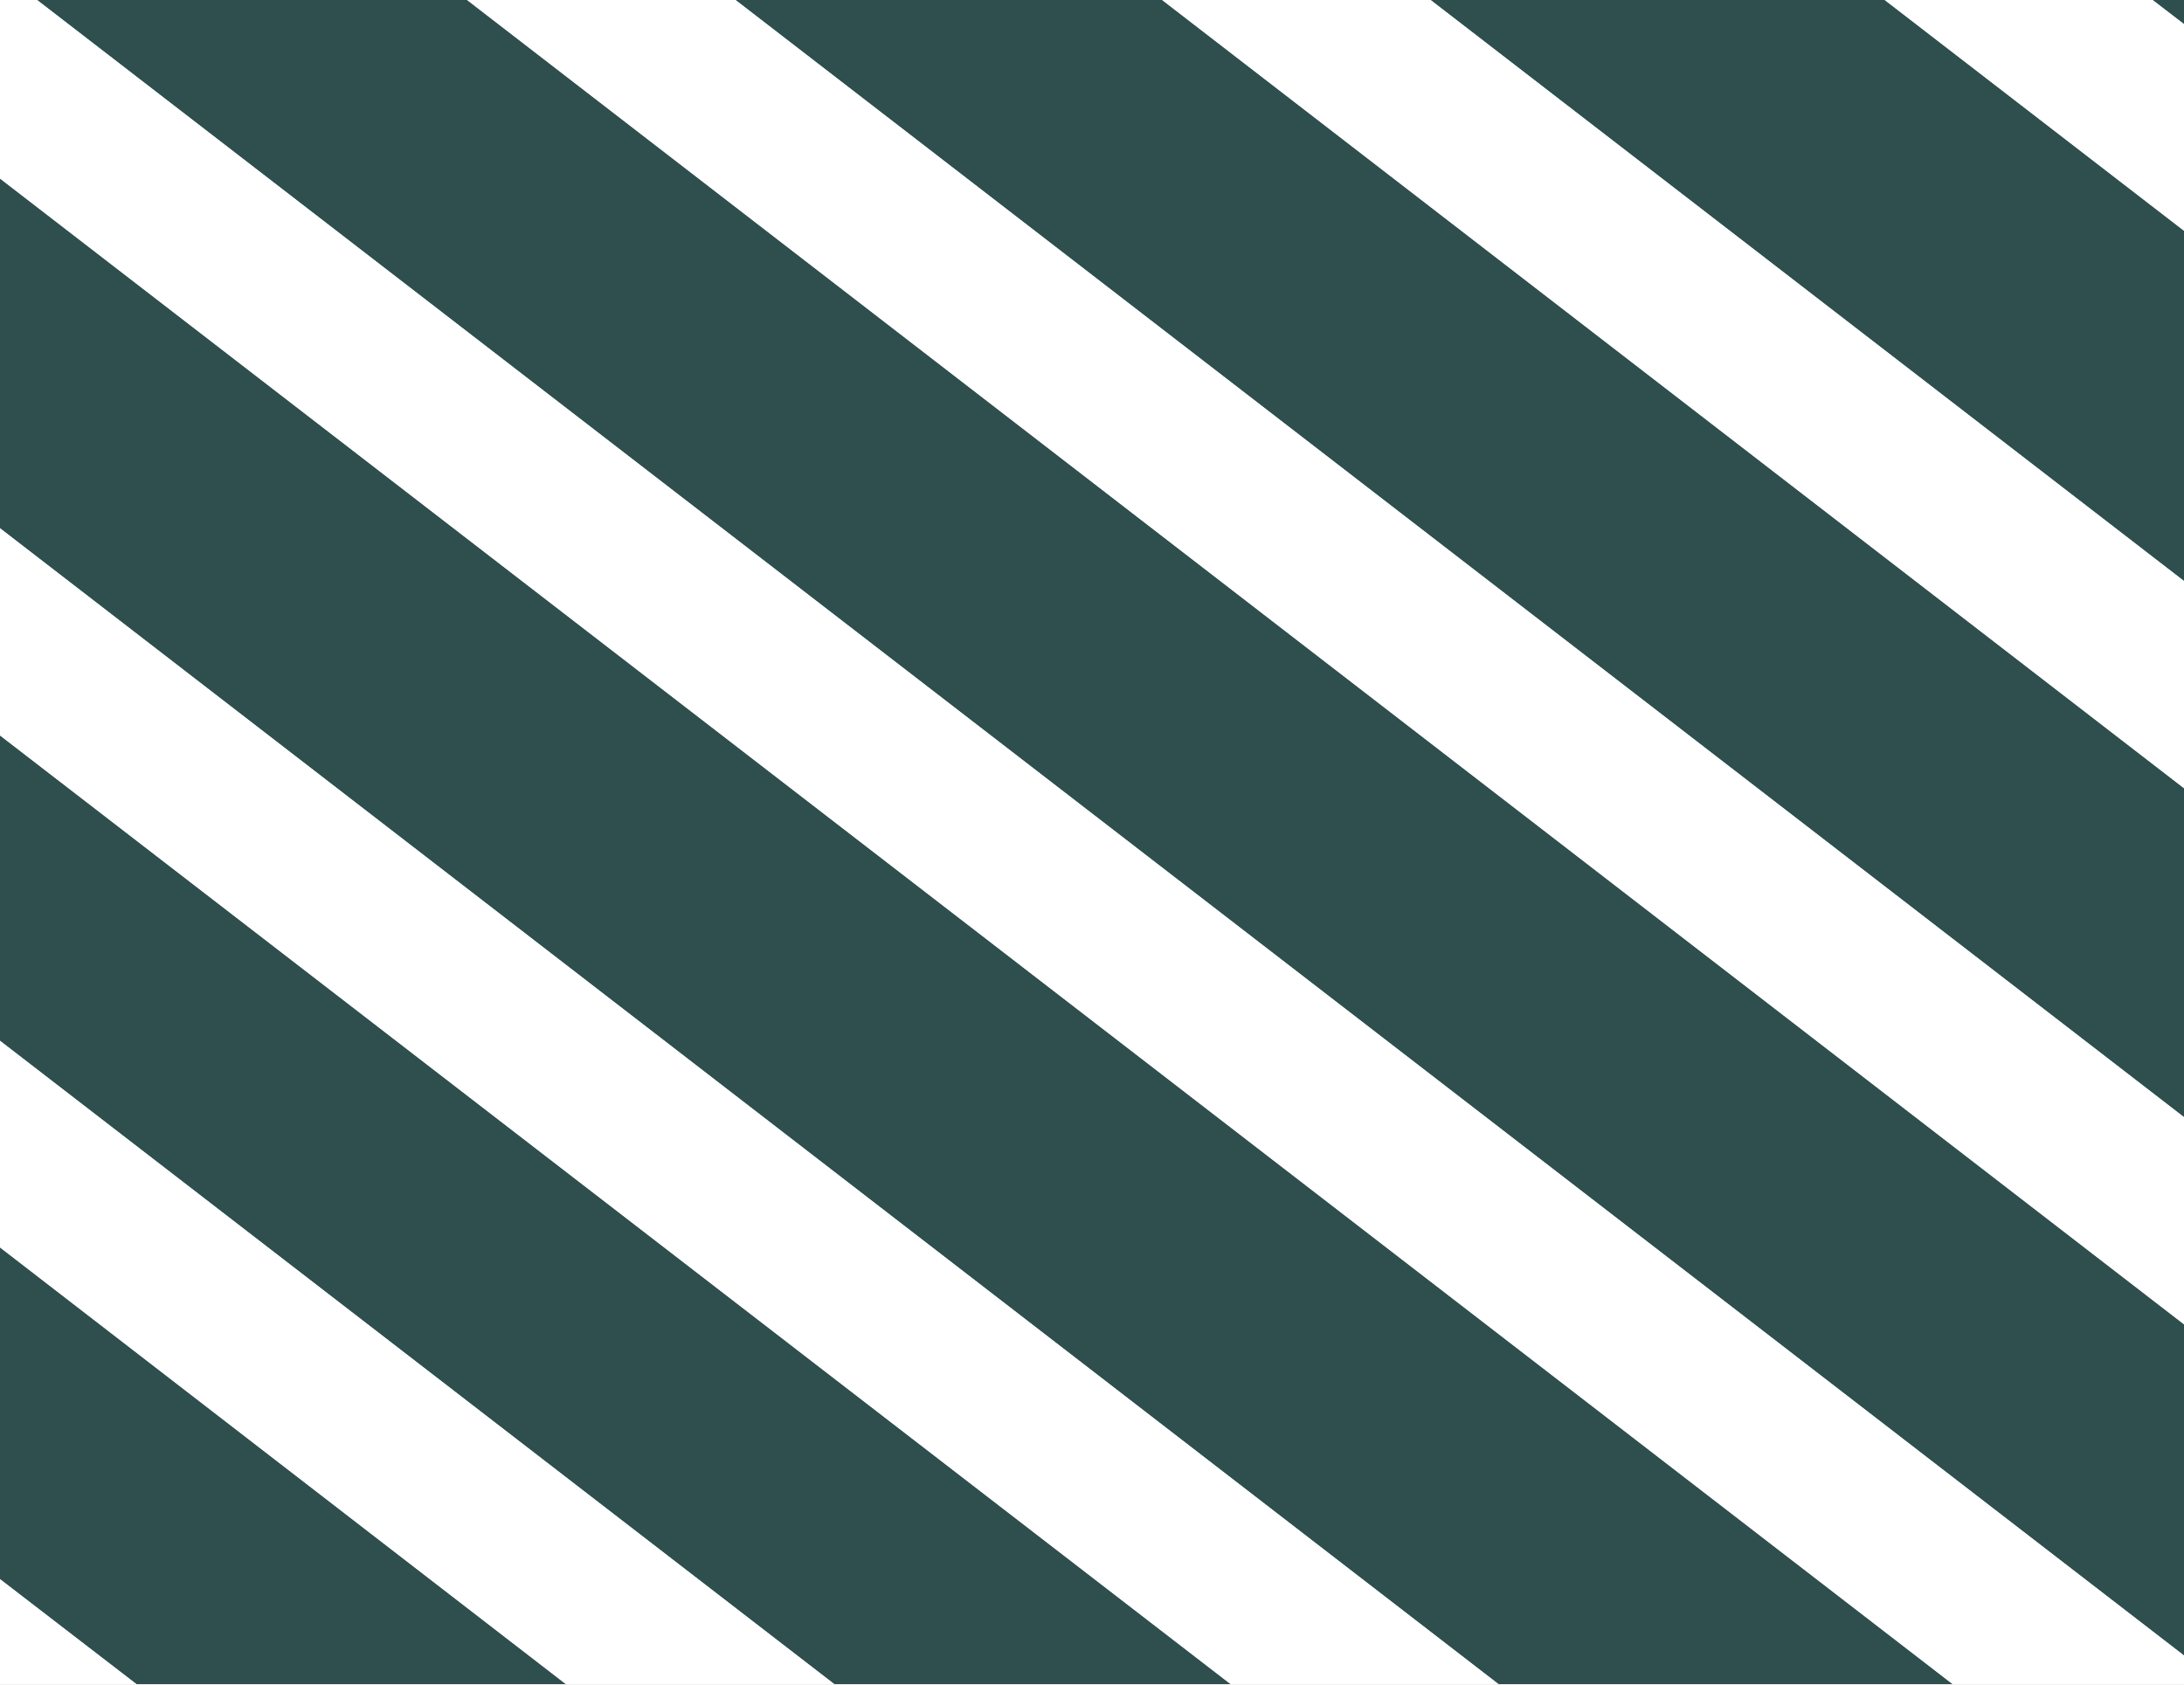
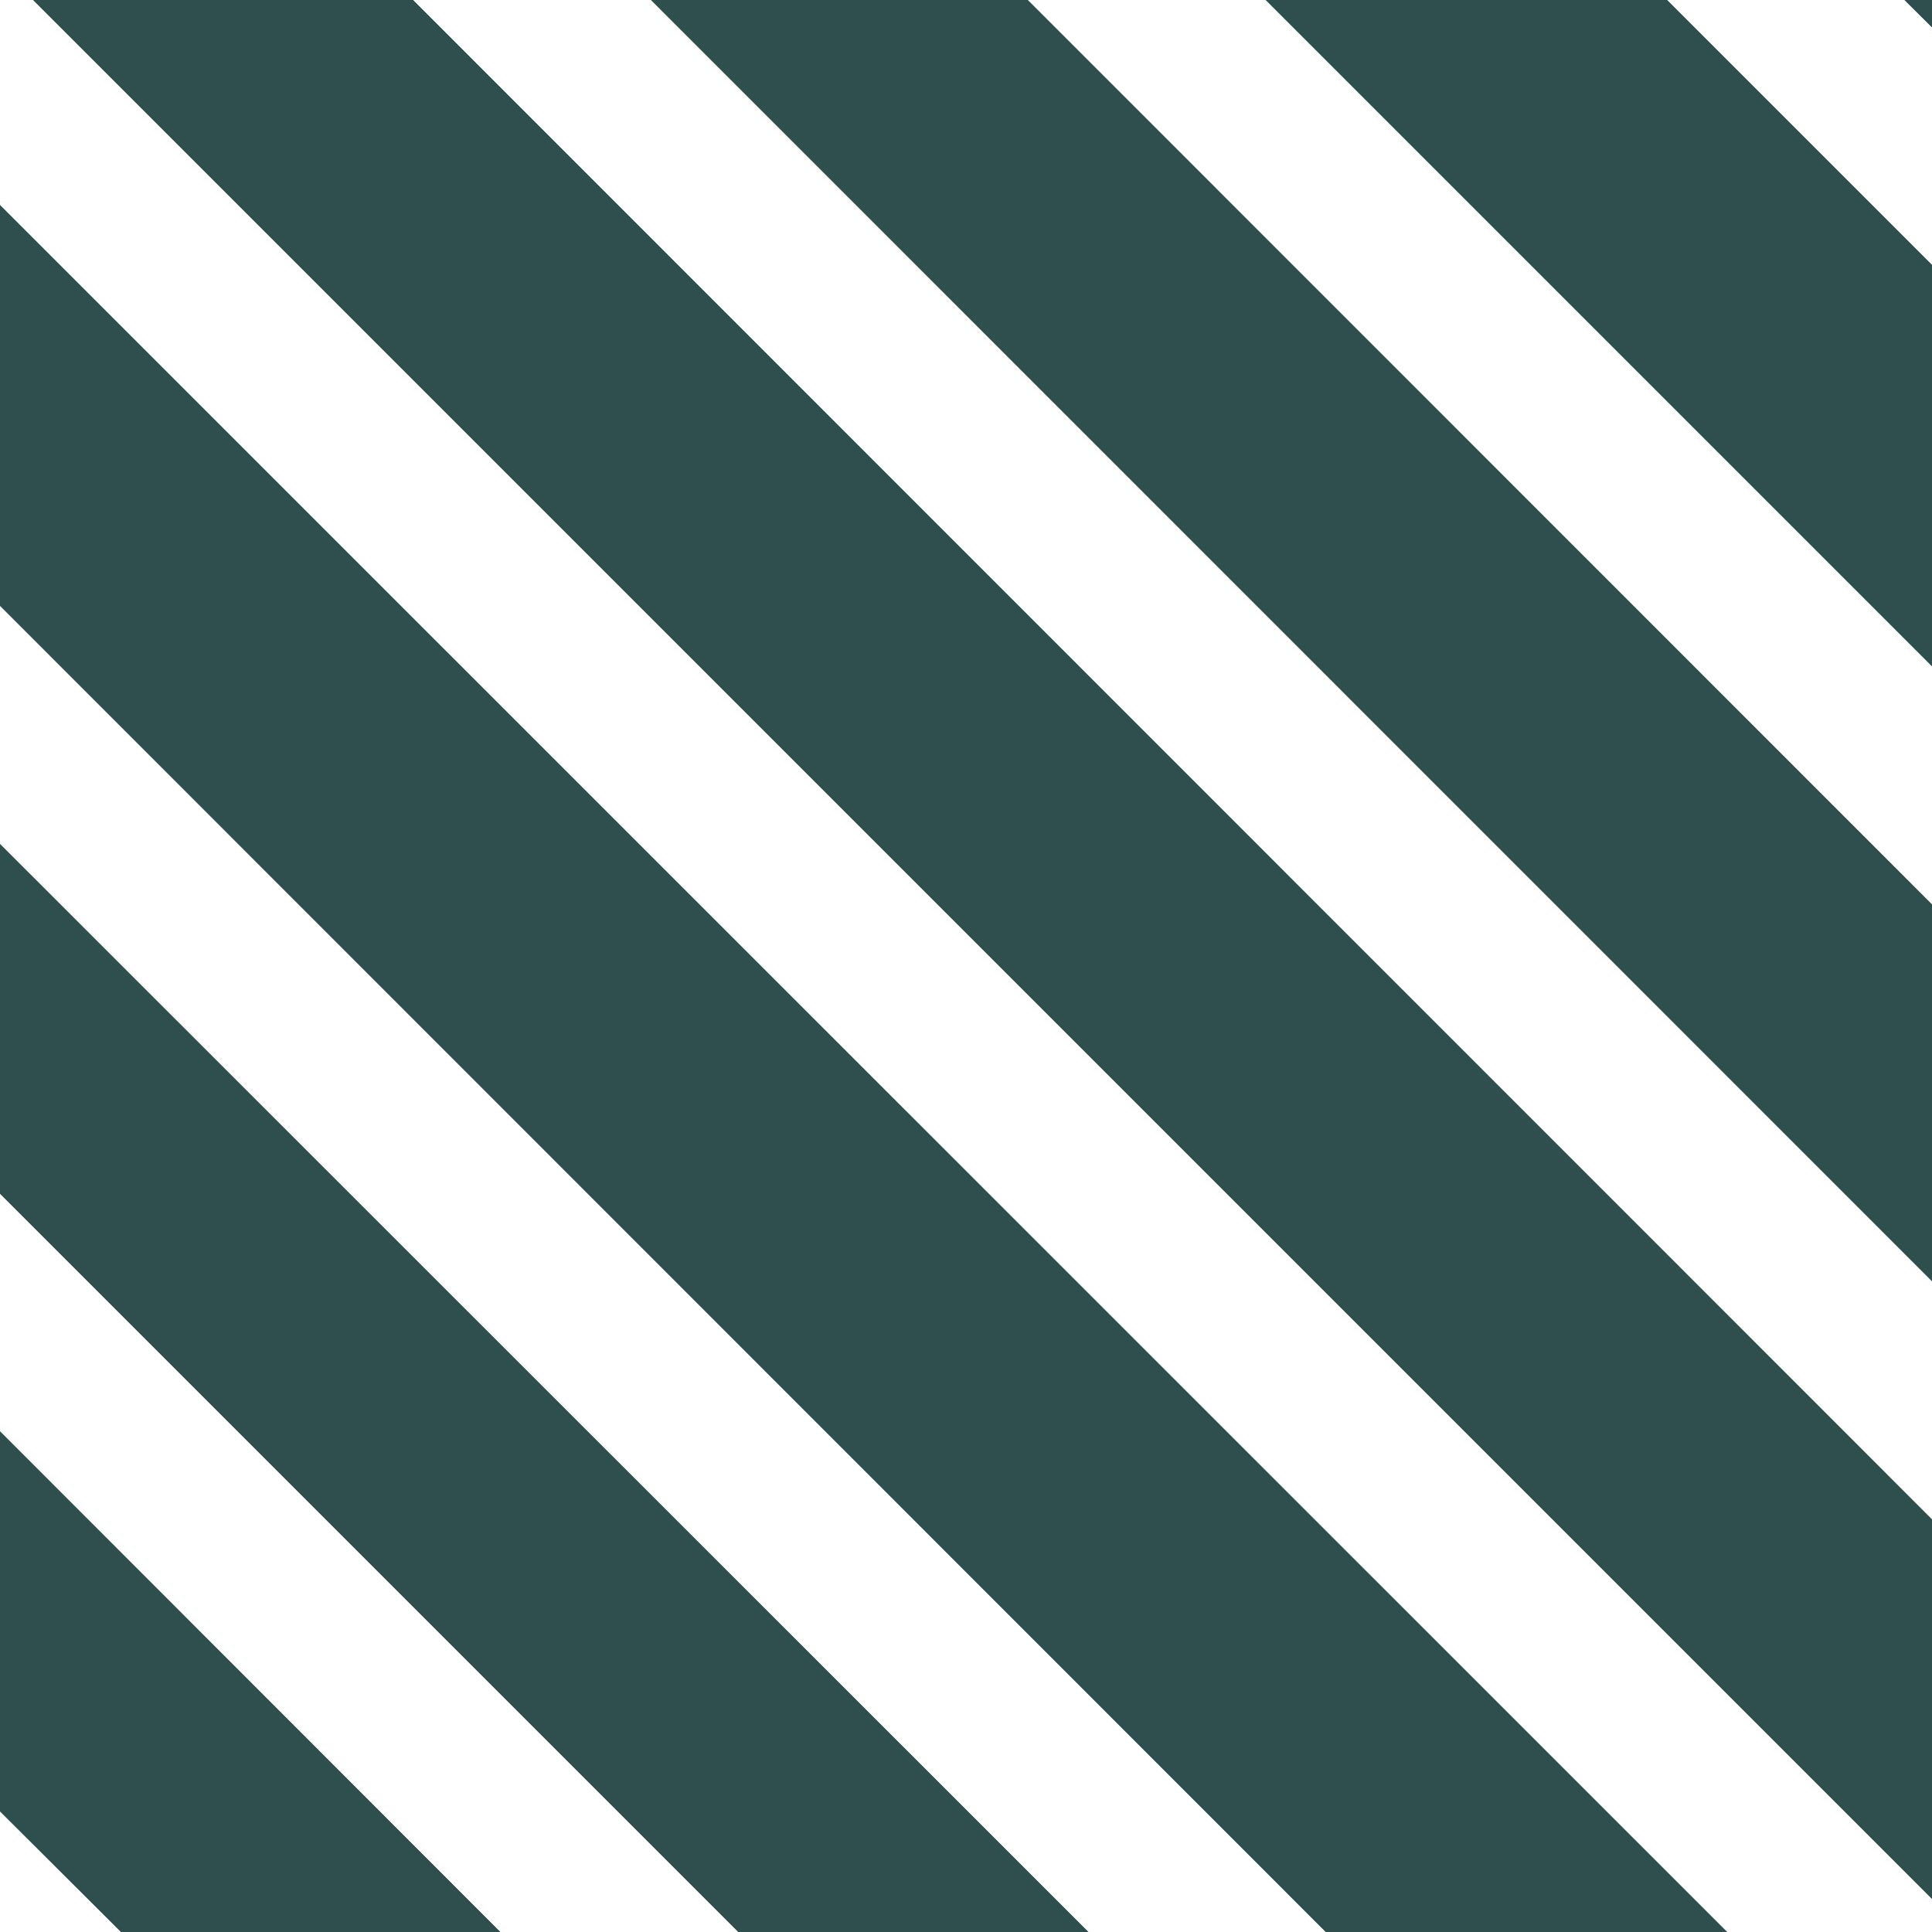
- <svg xmlns="http://www.w3.org/2000/svg" version="1.1" id="Capa_1" x="0px" y="0px" viewBox="0 0 389 300" style="enable-background:new 0 0 389 300;" xml:space="preserve">
+ <svg xmlns="http://www.w3.org/2000/svg" version="1.1" id="Capa_1" x="0px" y="0px" viewBox="0 0 1000 1000" style="enable-background:new 0 0 1000 1000;" xml:space="preserve">
  <style type="text/css">
	.st0{fill:#2F4F4F;}
	.st1{fill:#FFFFFF;}
</style>
  <g id="Capa_1_00000168101893903455482850000015357386973831173560_">
</g>
  <g id="Capa_2_00000084517365271139596690000002982719386093892532_">
    <g>
      <g>
-         <polygon class="st0" points="0,94.1 266.9,300 347.8,300 0,31.8    " />
+         <polygon class="st0" points="0,313.7 686.1,1000 894.1,1000 0,106    " />
      </g>
      <g>
-         <polygon class="st0" points="6.6,0 389,294.9 389,235.9 83.2,0    " />
+         <polygon class="st0" points="17,0 1000,983 1000,786.3 213.9,0    " />
      </g>
      <g>
-         <polygon class="st0" points="0,281.3 24.3,300 100.8,300 0,222.2    " />
+         <polygon class="st0" points="0,937.7 62.5,1000 259.1,1000 0,740.7    " />
      </g>
      <g>
-         <polygon class="st0" points="131,0 389,199 389,140.4 207,0    " />
+         <polygon class="st0" points="336.8,0 1000,663.3 1000,468 532.1,0    " />
      </g>
      <g>
-         <polygon class="st0" points="0,185.4 148.6,300 219.2,300 0,131    " />
+         <polygon class="st0" points="0,618 382,1000 563.5,1000 0,436.7    " />
      </g>
      <g>
-         <polygon class="st0" points="389,0 383.4,0 389,4.3    " />
+         <polygon class="st0" points="1000,0 985.6,0 1000,14.3    " />
      </g>
      <g>
-         <polygon class="st0" points="335.7,0 254.8,0 389,103.5 389,41.1    " />
+         <polygon class="st0" points="863,0 655,0 1000,345 1000,137    " />
      </g>
-       <polygon class="st1" points="0,131 219.2,300 266.9,300 0,94.1   " />
-       <polygon class="st1" points="83.2,0 389,235.9 389,199 131,0   " />
-       <polygon class="st1" points="0,0 0,31.8 347.8,300 389,300 389,294.9 6.6,0   " />
-       <polygon class="st1" points="207,0 389,140.4 389,103.5 254.8,0   " />
-       <polygon class="st1" points="389,4.3 383.4,0 335.7,0 389,41.1   " />
-       <polygon class="st1" points="0,222.2 100.8,300 148.6,300 0,185.4   " />
-       <polygon class="st1" points="0,300 24.3,300 0,281.3   " />
+       <polygon class="st1" points="0,436.7 563.5,1000 686.1,1000 0,313.7   " />
+       <polygon class="st1" points="213.9,0 1000,786.3 1000,663.3 336.8,0   " />
+       <polygon class="st1" points="0,0 0,106 894.1,1000 1000,1000 1000,983 17,0   " />
+       <polygon class="st1" points="532.1,0 1000,468 1000,345 655,0   " />
+       <polygon class="st1" points="1000,14.3 985.6,0 863,0 1000,137   " />
+       <polygon class="st1" points="0,740.7 259.1,1000 382,1000 0,618   " />
+       <polygon class="st1" points="0,1000 62.5,1000 0,937.7   " />
    </g>
  </g>
</svg>
